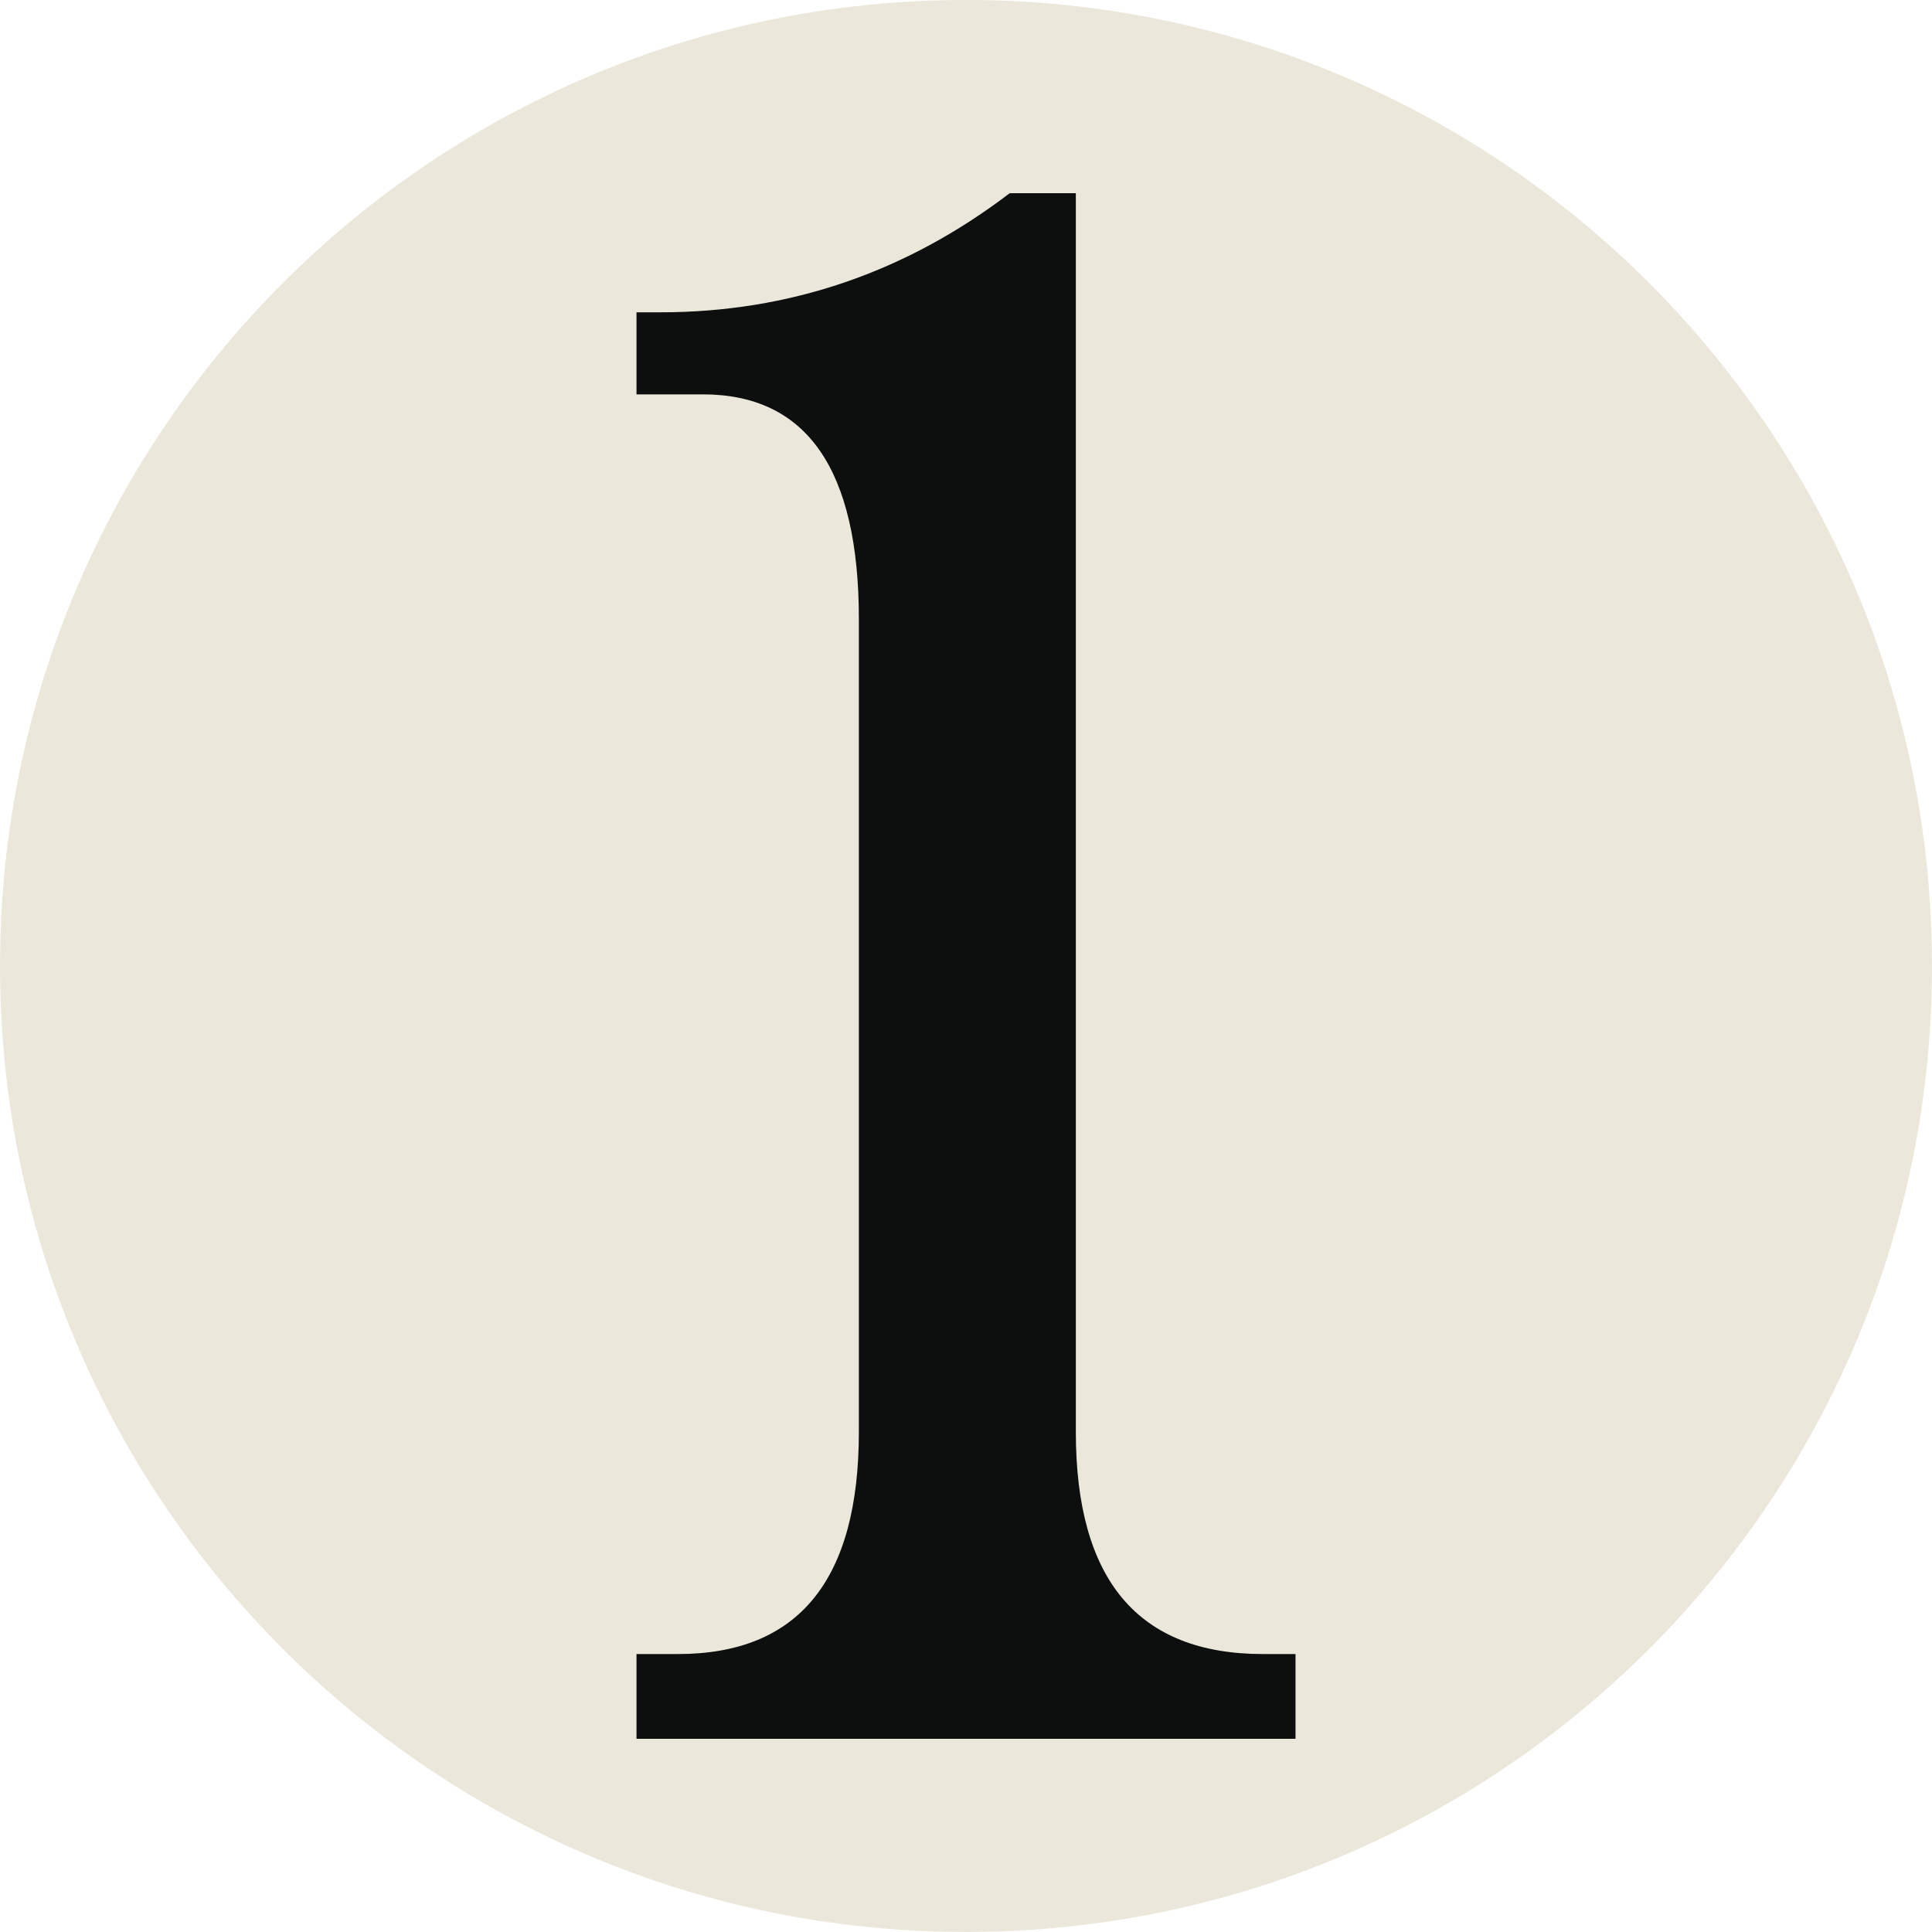
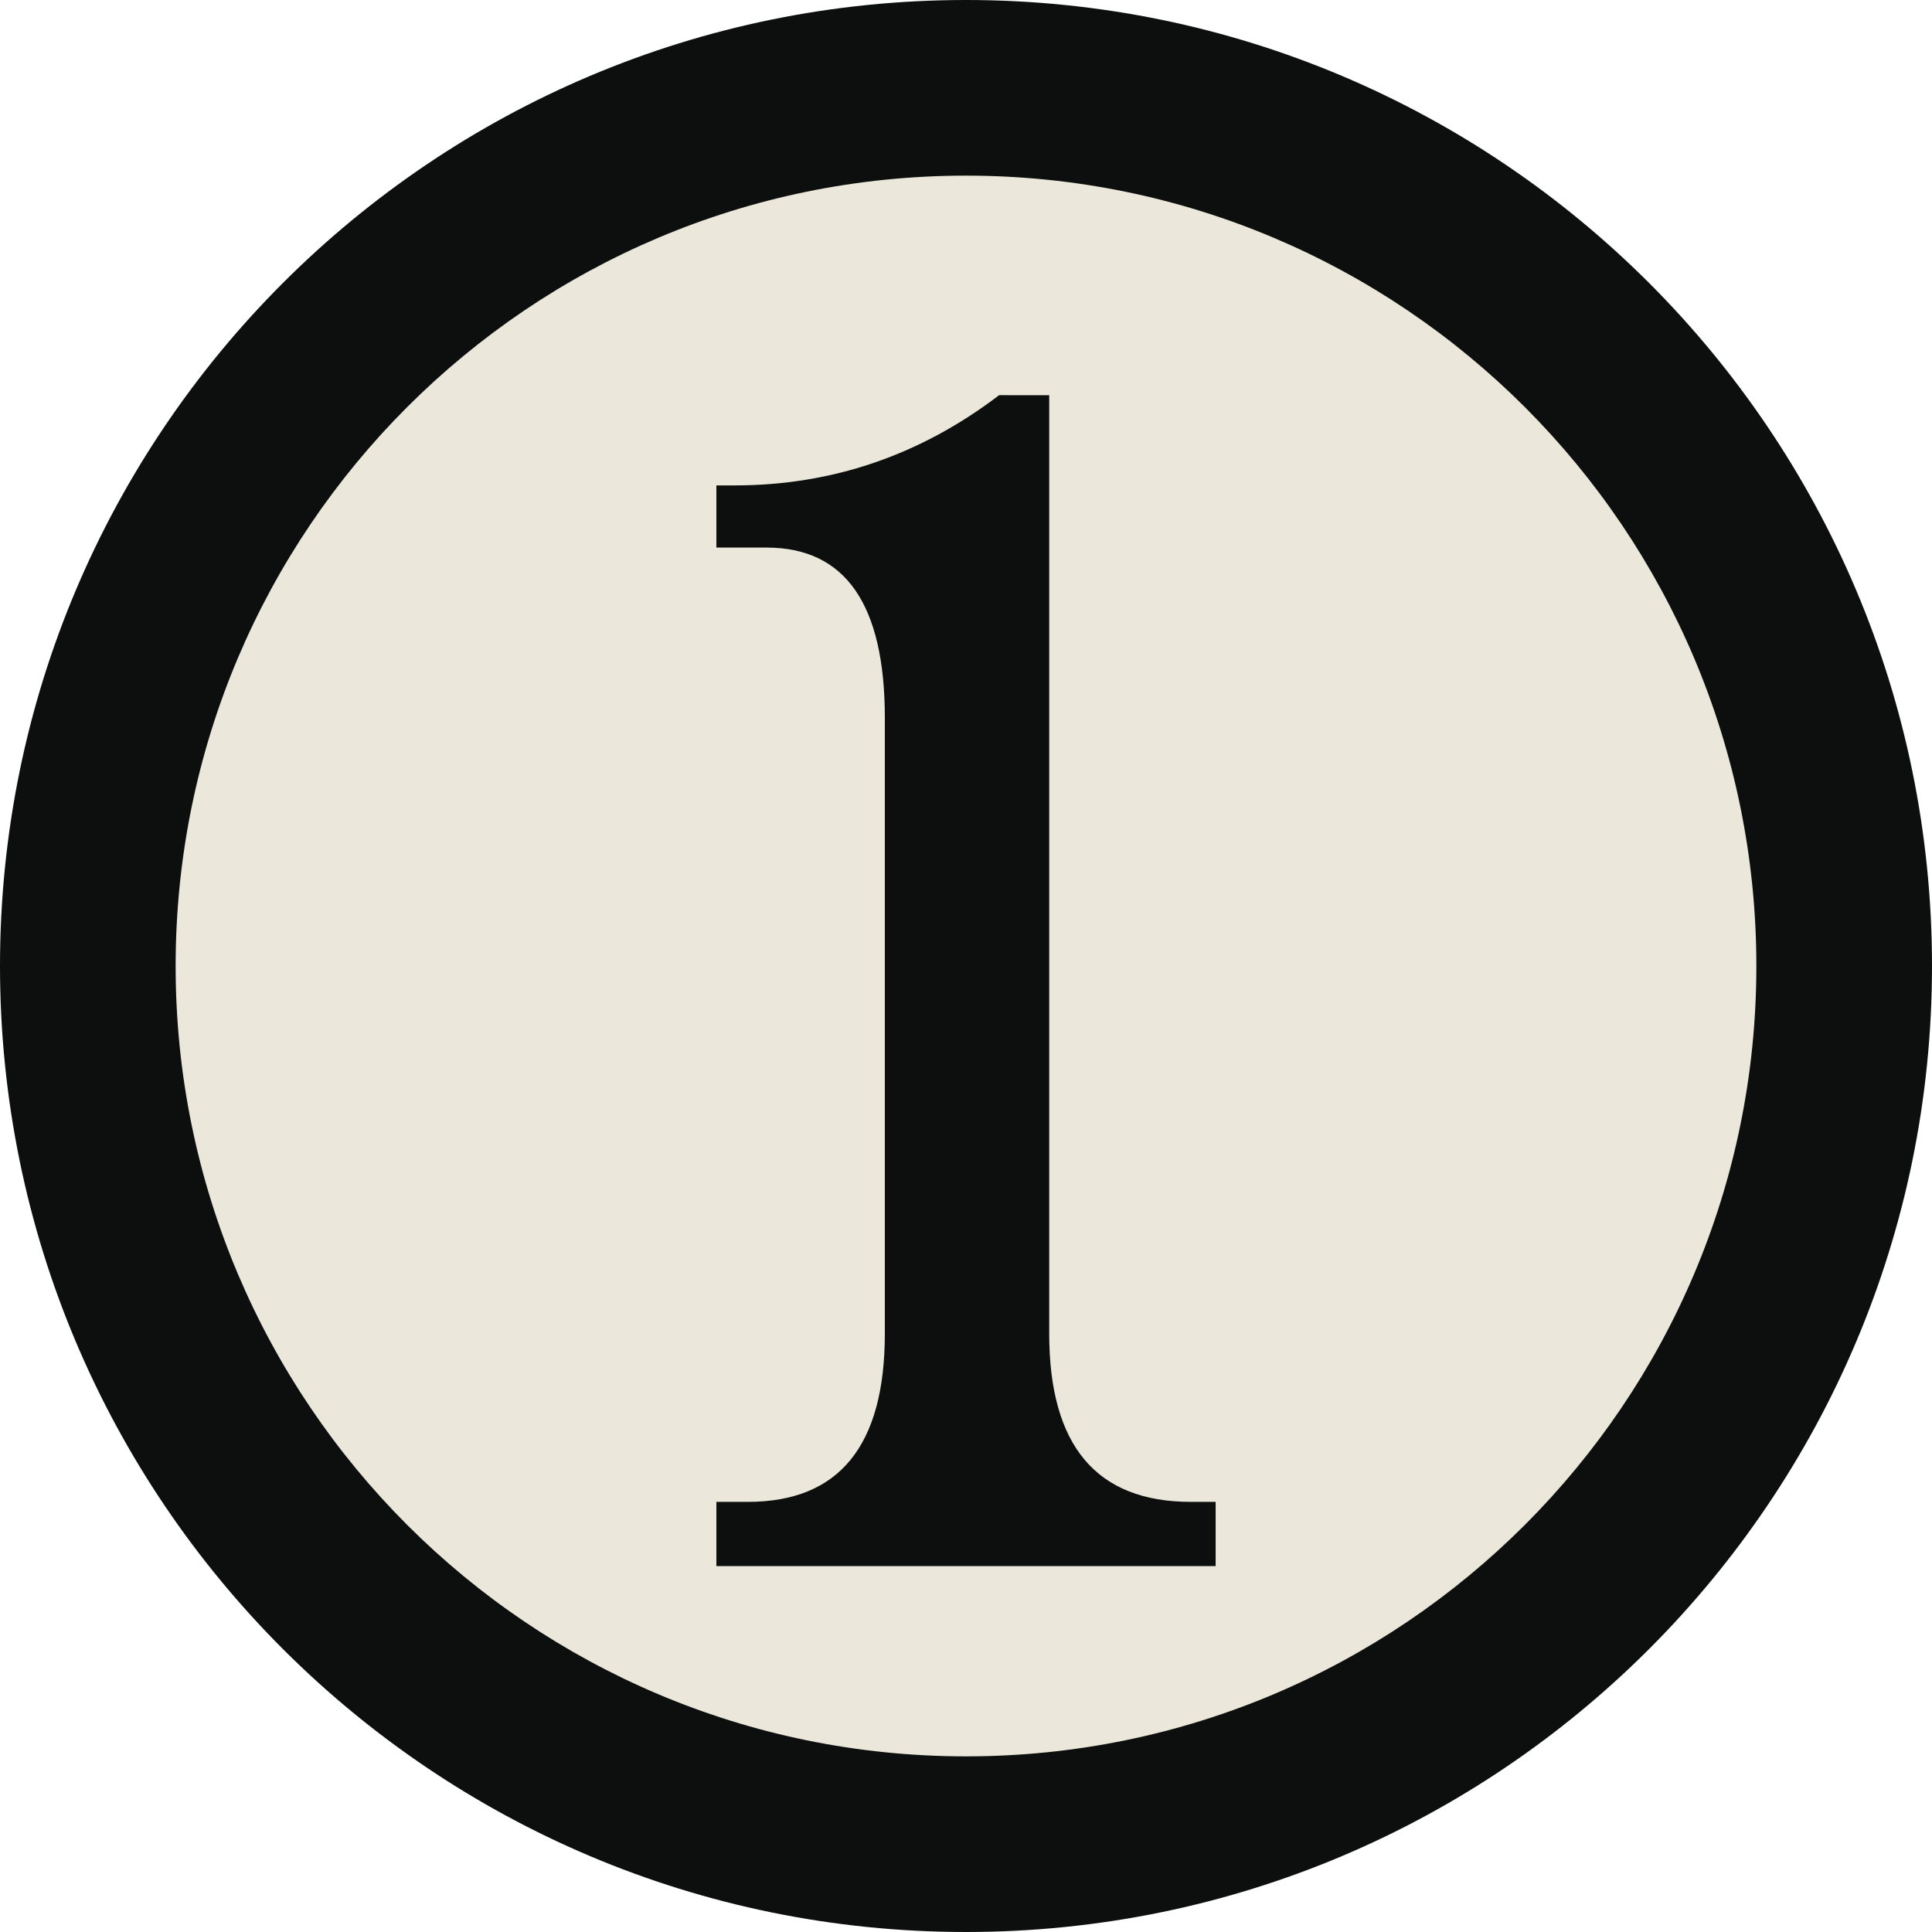
- <svg xmlns="http://www.w3.org/2000/svg" viewBox="0 0 100 100">
-   <g transform="translate(0 -1)" fill="none">
-     <circle fill="#ebe8db" cx="50" cy="50.998" r="50" />
+ <svg xmlns="http://www.w3.org/2000/svg" viewBox="0 0 132 132">
+   <g fill="none" transform="translate(16 16)">
+     <circle fill="#0D0F0F" cx="50" cy="50" r="66" />
+     <circle fill="#ebe8db" cx="50" cy="50" r="54" />
    <path d="M55.685 11.001v64.108c0 7.671 3.226 11.504 9.687 11.504h1.684v4.388h-34.111v-4.388h2.141c6.247 0 9.369-3.833 9.369-11.504v-42.054c0-7.758-2.697-11.643-8.081-11.643h-3.429v-4.247h1.237c6.66 0 12.691-2.057 18.08-6.165l3.423.001z" fill="#0D0F0F" />
  </g>
</svg>
